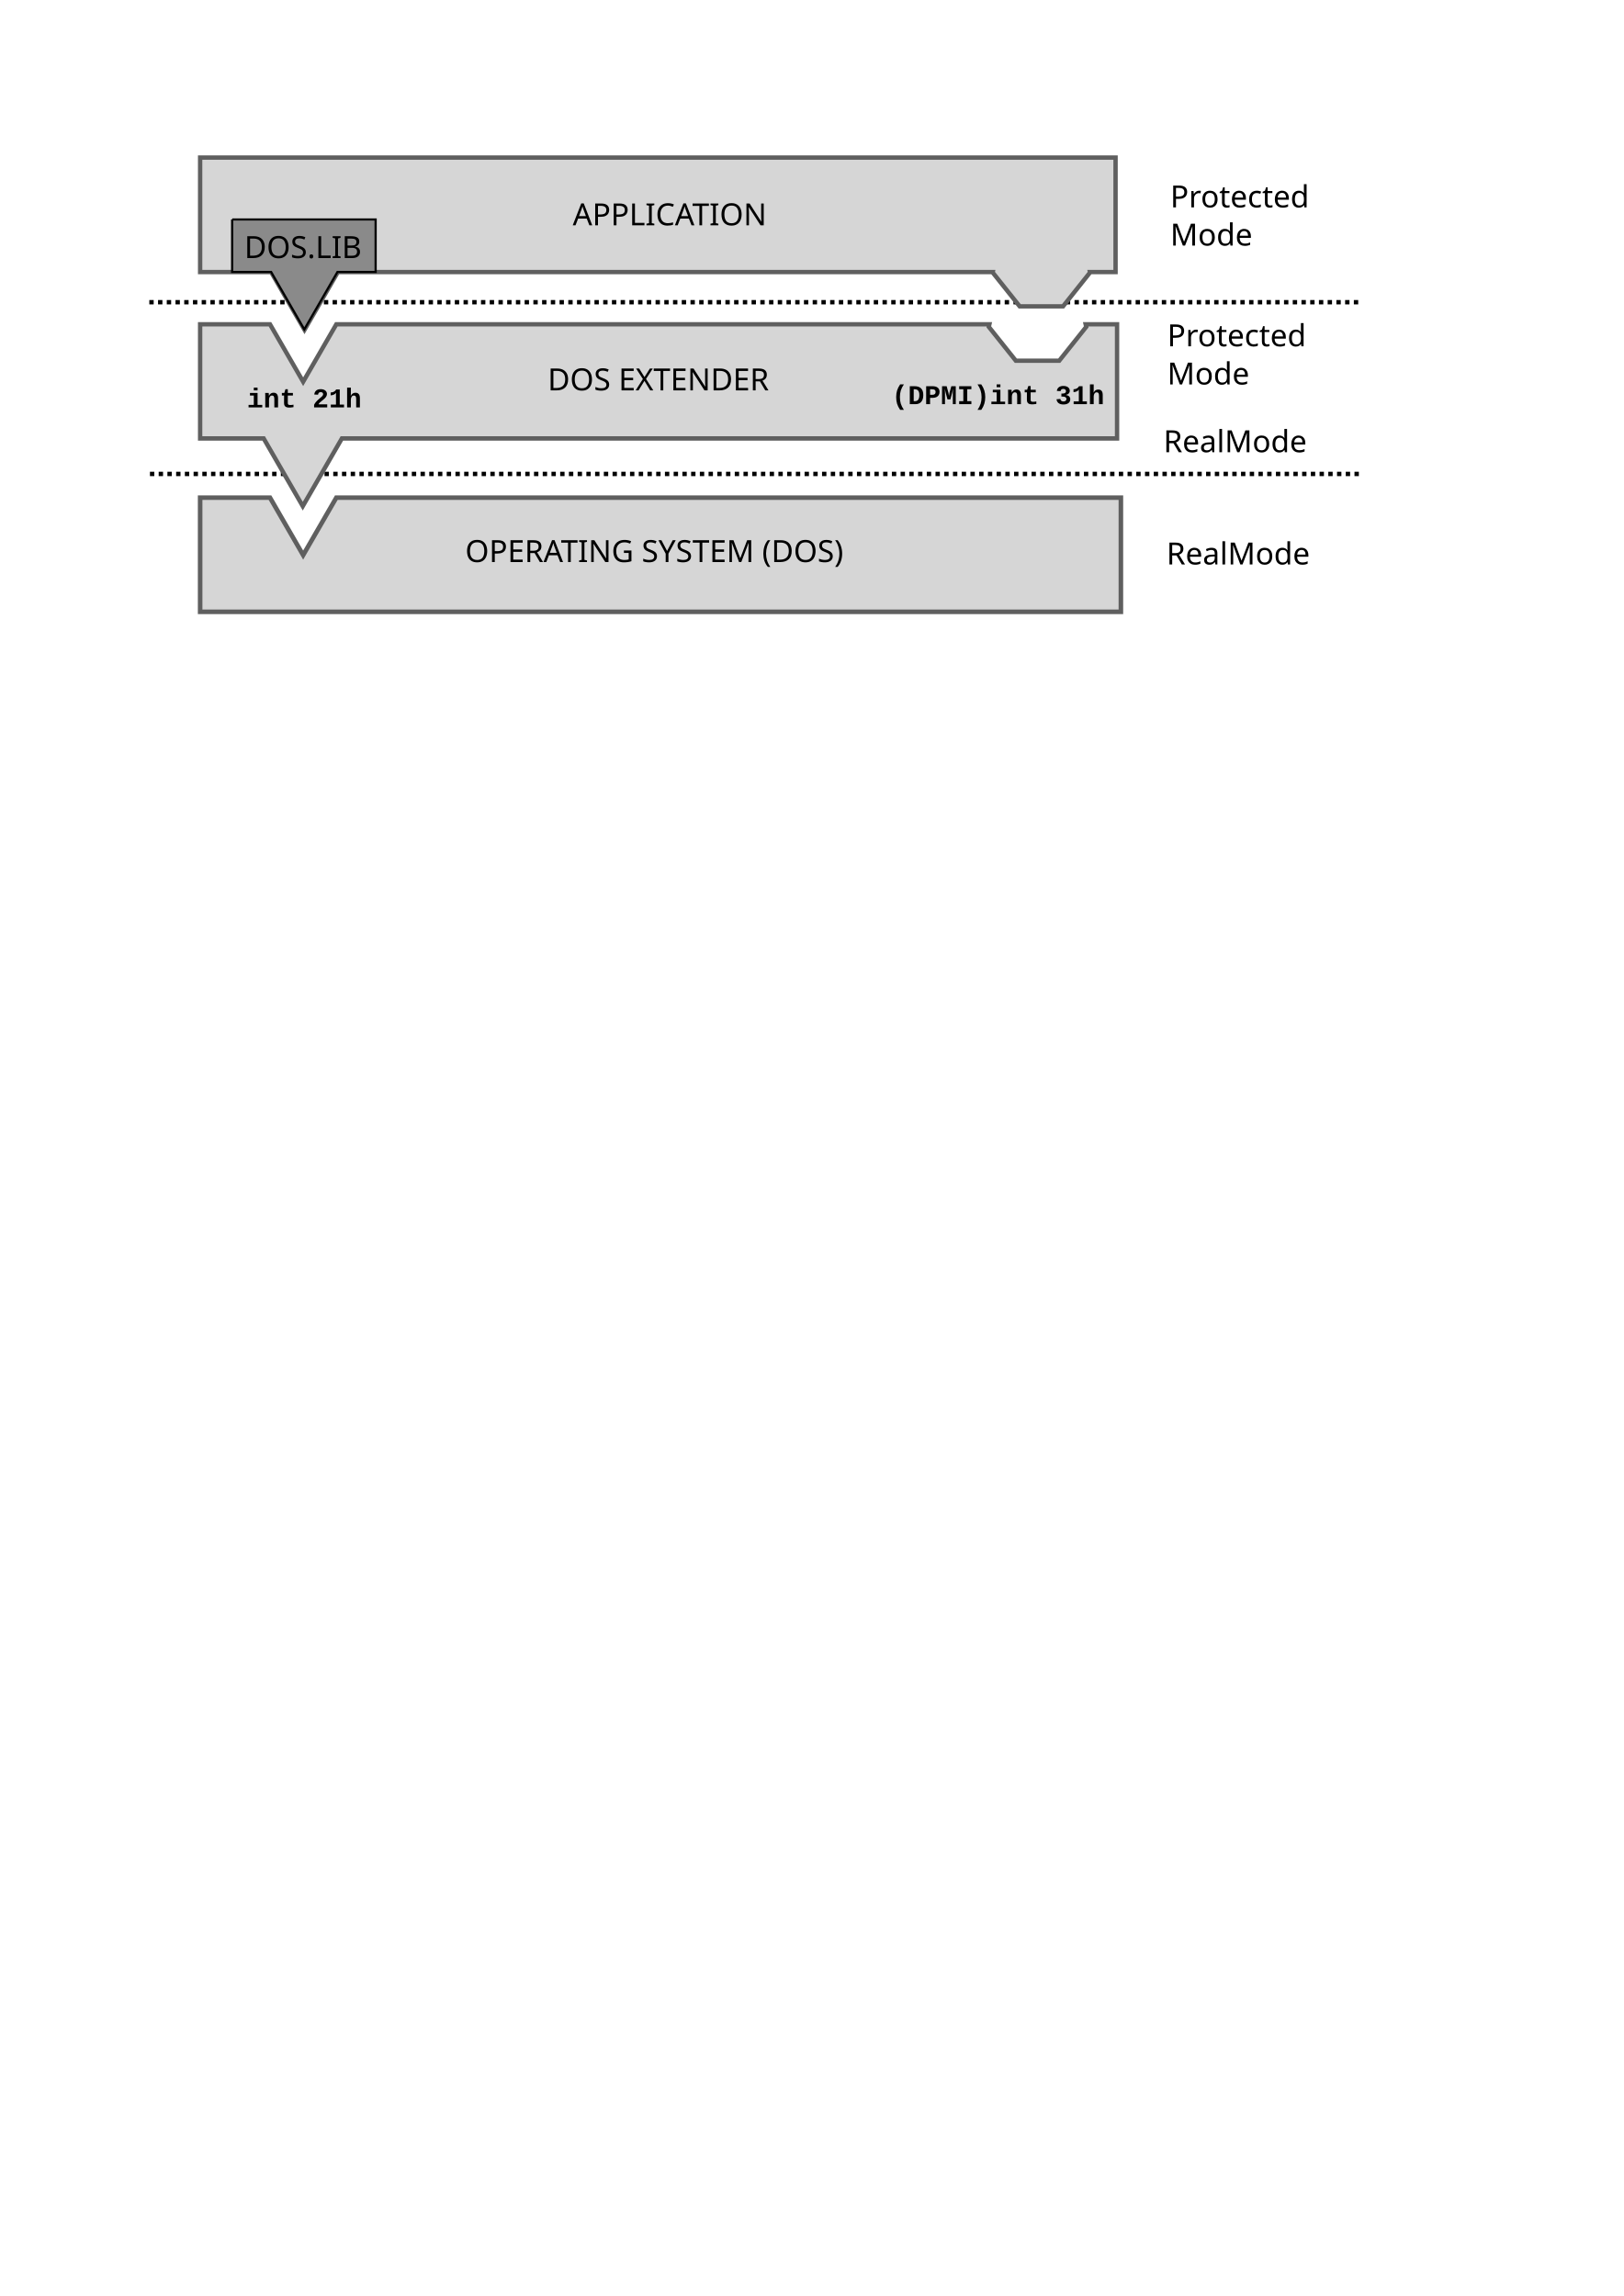
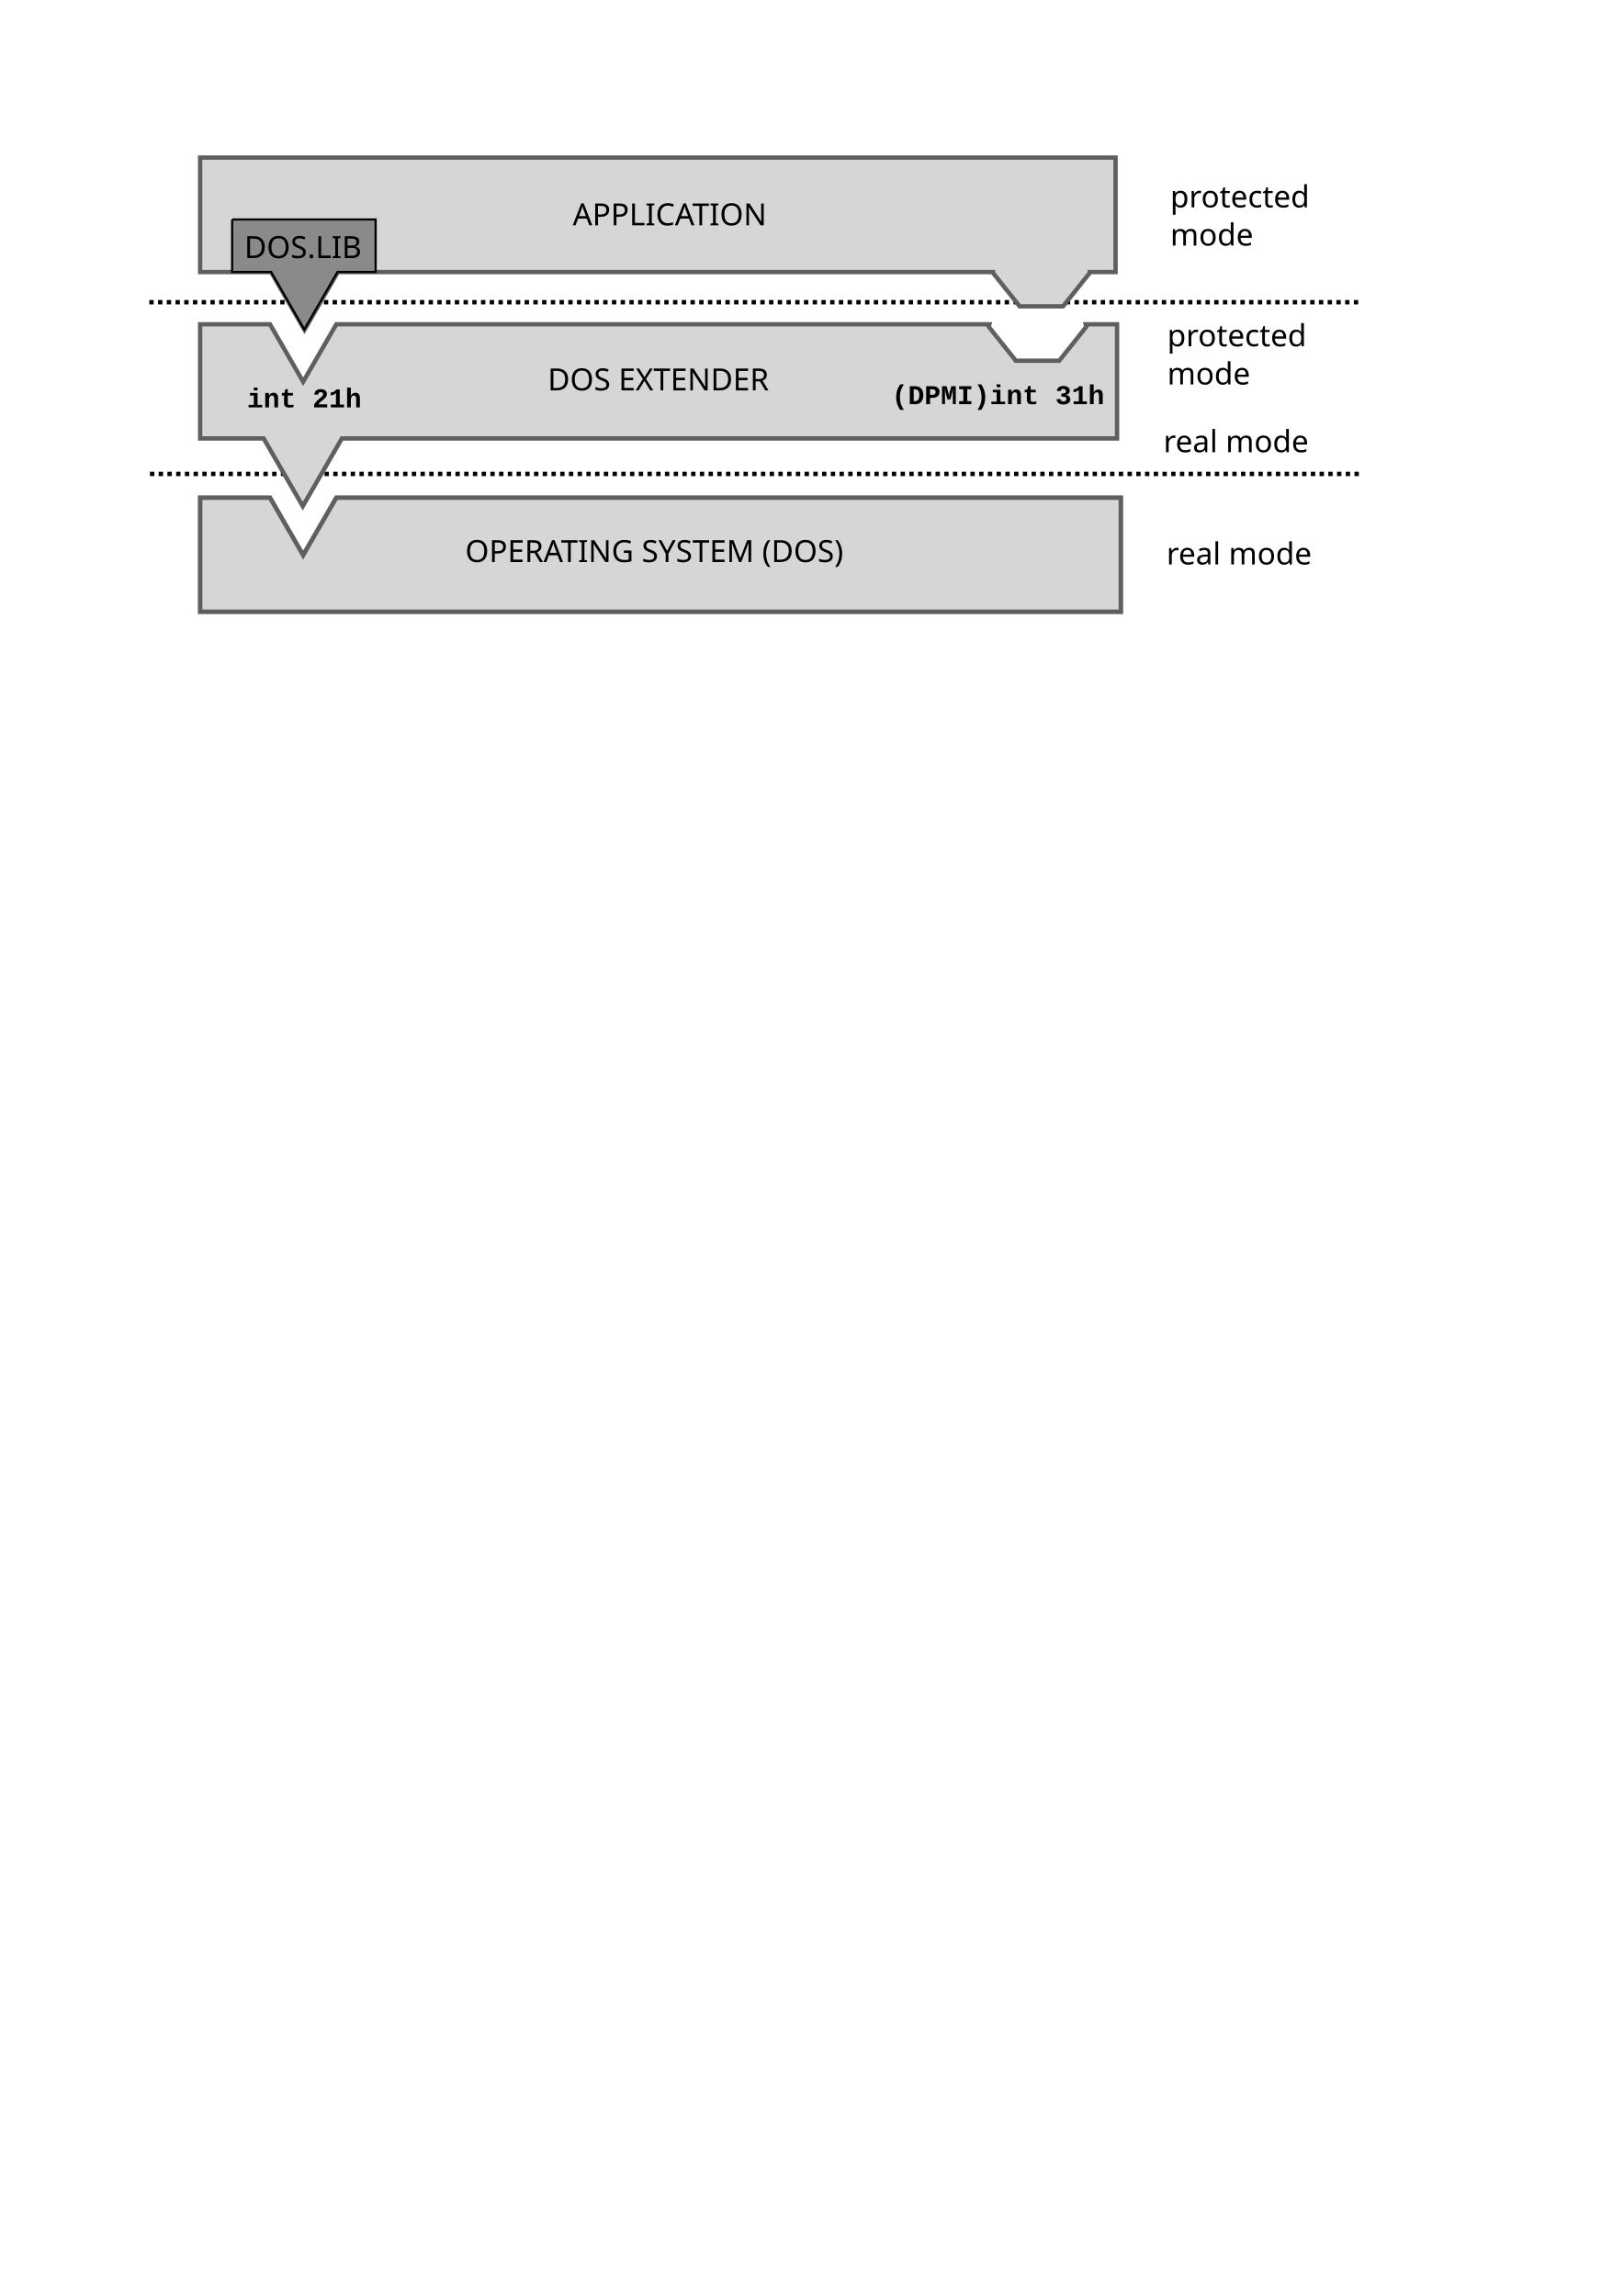
<svg xmlns="http://www.w3.org/2000/svg" width="210mm" height="297mm" viewBox="0 0 744.094 1052.362" id="svg2" version="1.1">
  <defs id="defs4" />
  <g id="layer1">
    <path style="fill:none;fill-rule:evenodd;stroke:#000000;stroke-width:2;stroke-linecap:butt;stroke-linejoin:miter;stroke-miterlimit:4;stroke-dasharray:2, 2;stroke-dashoffset:0;stroke-opacity:1" d="m 68.718,217.225 555.004,0" id="path4834-1" />
    <path style="fill:none;fill-rule:evenodd;stroke:#000000;stroke-width:2;stroke-linecap:butt;stroke-linejoin:miter;stroke-miterlimit:4;stroke-dasharray:2, 2;stroke-dashoffset:0;stroke-opacity:1" d="m 68.425,138.518 555.004,0" id="path4834" />
    <path style="fill:#d6d6d6;fill-opacity:1;stroke:#5f5f5f;stroke-width:2;stroke-linecap:butt;stroke-miterlimit:4;stroke-dasharray:none;stroke-dashoffset:0;stroke-opacity:1" d="m 91.717,72.225 0,52.475 32.545,0 15.285,26.475 15.285,-26.475 300.096,0 -0.037,0.164 12.393,15.541 19.877,0 12.393,-15.541 -0.037,-0.164 11.713,0 0,-52.475 z" id="rect4136" />
    <text xml:space="preserve" style="font-style:normal;font-weight:normal;line-height:0%;font-family:sans-serif;letter-spacing:0px;word-spacing:0px;fill:#000000;fill-opacity:1;stroke:none;stroke-width:1px;stroke-linecap:butt;stroke-linejoin:miter;stroke-opacity:1" x="262.463" y="103.269" id="text4138">
      <tspan id="tspan4140" x="262.463" y="103.269" style="font-size:14px;line-height:1.25;font-family:sans-serif">APPLICATION</tspan>
    </text>
    <path style="fill:#8a8a8a;fill-opacity:1;stroke:#000000;stroke-width:1;stroke-linecap:butt;stroke-miterlimit:4;stroke-dasharray:none;stroke-dashoffset:0;stroke-opacity:1" d="m 106.382,100.596 0,24.043 17.865,0 15.203,26.332 15.203,-26.332 17.49,0 0,-24.043 -65.762,0 z" id="path4142-9" />
    <text xml:space="preserve" style="font-style:normal;font-weight:normal;line-height:0%;font-family:sans-serif;letter-spacing:0px;word-spacing:0px;fill:#000000;fill-opacity:1;stroke:none;stroke-width:1px;stroke-linecap:butt;stroke-linejoin:miter;stroke-opacity:1" x="111.966" y="118.274" id="text4208">
      <tspan id="tspan4210" x="111.966" y="118.274" style="font-size:14px;line-height:1.25;font-family:sans-serif">DOS.LIB</tspan>
    </text>
    <path style="fill:#d6d6d6;fill-opacity:1;stroke:#5f5f5f;stroke-width:2.093;stroke-linecap:butt;stroke-miterlimit:4;stroke-dasharray:none;stroke-dashoffset:0;stroke-opacity:1" d="m 91.717,228.094 0,52.326 421.954,0 0,-52.326 -359.54,0 -15.203,26.332 -15.203,-26.332 z" id="rect4161" />
    <text xml:space="preserve" style="font-style:normal;font-weight:normal;line-height:0%;font-family:sans-serif;letter-spacing:0px;word-spacing:0px;fill:#000000;fill-opacity:1;stroke:none;stroke-width:1px;stroke-linecap:butt;stroke-linejoin:miter;stroke-opacity:1" x="213.183" y="257.607" id="text4138-7">
      <tspan id="tspan4140-3" x="213.183" y="257.607" style="font-size:14px;line-height:1.25;font-family:sans-serif">OPERATING SYSTEM (DOS)</tspan>
    </text>
    <path style="fill:#d6d6d6;fill-opacity:1;stroke:#5f5f5f;stroke-width:2;stroke-linecap:butt;stroke-miterlimit:4;stroke-dasharray:none;stroke-dashoffset:0;stroke-opacity:1" d="m 91.717,148.631 0,52.326 29.109,0 17.924,31.047 17.926,-31.047 355.24,0 0,-52.326 -14.387,0 0.268,1.17 -12.393,15.539 -19.875,0 -12.393,-15.539 0.268,-1.17 -299.273,0 -15.203,26.332 -15.203,-26.332 z" id="rect4161-4" />
    <text xml:space="preserve" style="font-style:normal;font-weight:normal;line-height:0%;font-family:sans-serif;letter-spacing:0px;word-spacing:0px;fill:#000000;fill-opacity:1;stroke:none;stroke-width:1px;stroke-linecap:butt;stroke-linejoin:miter;stroke-opacity:1" x="250.98" y="178.92" id="text4138-7-6">
      <tspan id="tspan4140-3-7" x="250.98" y="178.92" style="font-size:14px;line-height:1.25;font-family:sans-serif">DOS EXTENDER</tspan>
    </text>
    <text xml:space="preserve" style="font-style:normal;font-weight:normal;line-height:0%;font-family:sans-serif;letter-spacing:0px;word-spacing:0px;fill:#000000;fill-opacity:1;stroke:none;stroke-width:1px;stroke-linecap:butt;stroke-linejoin:miter;stroke-opacity:1" x="113.188" y="186.73" id="text4230-1">
      <tspan id="tspan4232-5" x="113.188" y="186.73" style="font-style:normal;font-variant:normal;font-weight:bold;font-stretch:normal;font-size:12.5px;line-height:1.25;font-family:'Courier New';-inkscape-font-specification:'Courier New Bold'">int 21h</tspan>
    </text>
    <text xml:space="preserve" style="font-style:normal;font-weight:normal;line-height:0%;font-family:sans-serif;letter-spacing:0px;word-spacing:0px;fill:#000000;fill-opacity:1;stroke:none;stroke-width:1px;stroke-linecap:butt;stroke-linejoin:miter;stroke-opacity:1" x="408.602" y="185.254" id="text4230-1-1">
      <tspan id="tspan4232-5-8" x="408.602" y="185.254" style="font-style:normal;font-variant:normal;font-weight:bold;font-stretch:normal;font-size:12.5px;line-height:1.25;font-family:'Courier New';-inkscape-font-specification:'Courier New Bold'">(DPMI)int 31h </tspan>
    </text>
    <text xml:space="preserve" style="font-style:normal;font-weight:normal;line-height:0%;font-family:sans-serif;letter-spacing:0px;word-spacing:0px;fill:#000000;fill-opacity:1;stroke:none;stroke-width:1px;stroke-linecap:butt;stroke-linejoin:miter;stroke-opacity:1" x="536.289" y="95.053" id="text4851">
-       <tspan id="tspan4853" x="536.289" y="95.053" style="font-size:14px;line-height:1.25;font-family:sans-serif">Protected</tspan>
-       <tspan x="536.289" y="112.553" id="tspan4855" style="font-size:14px;line-height:1.25;font-family:sans-serif">Mode</tspan>
+       <tspan id="tspan4853" x="536.289" y="95.053" style="font-size:14px;line-height:1.25;font-family:sans-serif">protected</tspan>
+       <tspan x="536.289" y="112.553" id="tspan4855" style="font-size:14px;line-height:1.25;font-family:sans-serif">mode</tspan>
    </text>
    <text xml:space="preserve" style="font-style:normal;font-weight:normal;line-height:0%;font-family:sans-serif;letter-spacing:0px;word-spacing:0px;fill:#000000;fill-opacity:1;stroke:none;stroke-width:1px;stroke-linecap:butt;stroke-linejoin:miter;stroke-opacity:1" x="534.907" y="158.72" id="text4851-8">
-       <tspan id="tspan4853-4" x="534.907" y="158.72" style="font-size:14px;line-height:1.25;font-family:sans-serif">Protected</tspan>
-       <tspan x="534.907" y="176.22" id="tspan4855-1" style="font-size:14px;line-height:1.25;font-family:sans-serif">Mode</tspan>
+       <tspan id="tspan4853-4" x="534.907" y="158.72" style="font-size:14px;line-height:1.25;font-family:sans-serif">protected</tspan>
+       <tspan x="534.907" y="176.22" id="tspan4855-1" style="font-size:14px;line-height:1.25;font-family:sans-serif">mode</tspan>
    </text>
    <text xml:space="preserve" style="font-style:normal;font-weight:normal;line-height:0%;font-family:sans-serif;letter-spacing:0px;word-spacing:0px;fill:#000000;fill-opacity:1;stroke:none;stroke-width:1px;stroke-linecap:butt;stroke-linejoin:miter;stroke-opacity:1" x="533.153" y="207.261" id="text4851-9">
-       <tspan x="533.153" y="207.261" id="tspan4855-4" style="font-size:14px;line-height:1.25;font-family:sans-serif">RealMode</tspan>
+       <tspan x="533.153" y="207.261" id="tspan4855-4" style="font-size:14px;line-height:1.25;font-family:sans-serif">real mode</tspan>
    </text>
    <text xml:space="preserve" style="font-style:normal;font-weight:normal;line-height:0%;font-family:sans-serif;letter-spacing:0px;word-spacing:0px;fill:#000000;fill-opacity:1;stroke:none;stroke-width:1px;stroke-linecap:butt;stroke-linejoin:miter;stroke-opacity:1" x="534.559" y="258.704" id="text4851-9-1">
-       <tspan x="534.559" y="258.704" id="tspan4855-4-8" style="font-size:14px;line-height:1.25;font-family:sans-serif">RealMode</tspan>
+       <tspan x="534.559" y="258.704" id="tspan4855-4-8" style="font-size:14px;line-height:1.25;font-family:sans-serif">real mode</tspan>
    </text>
  </g>
</svg>
